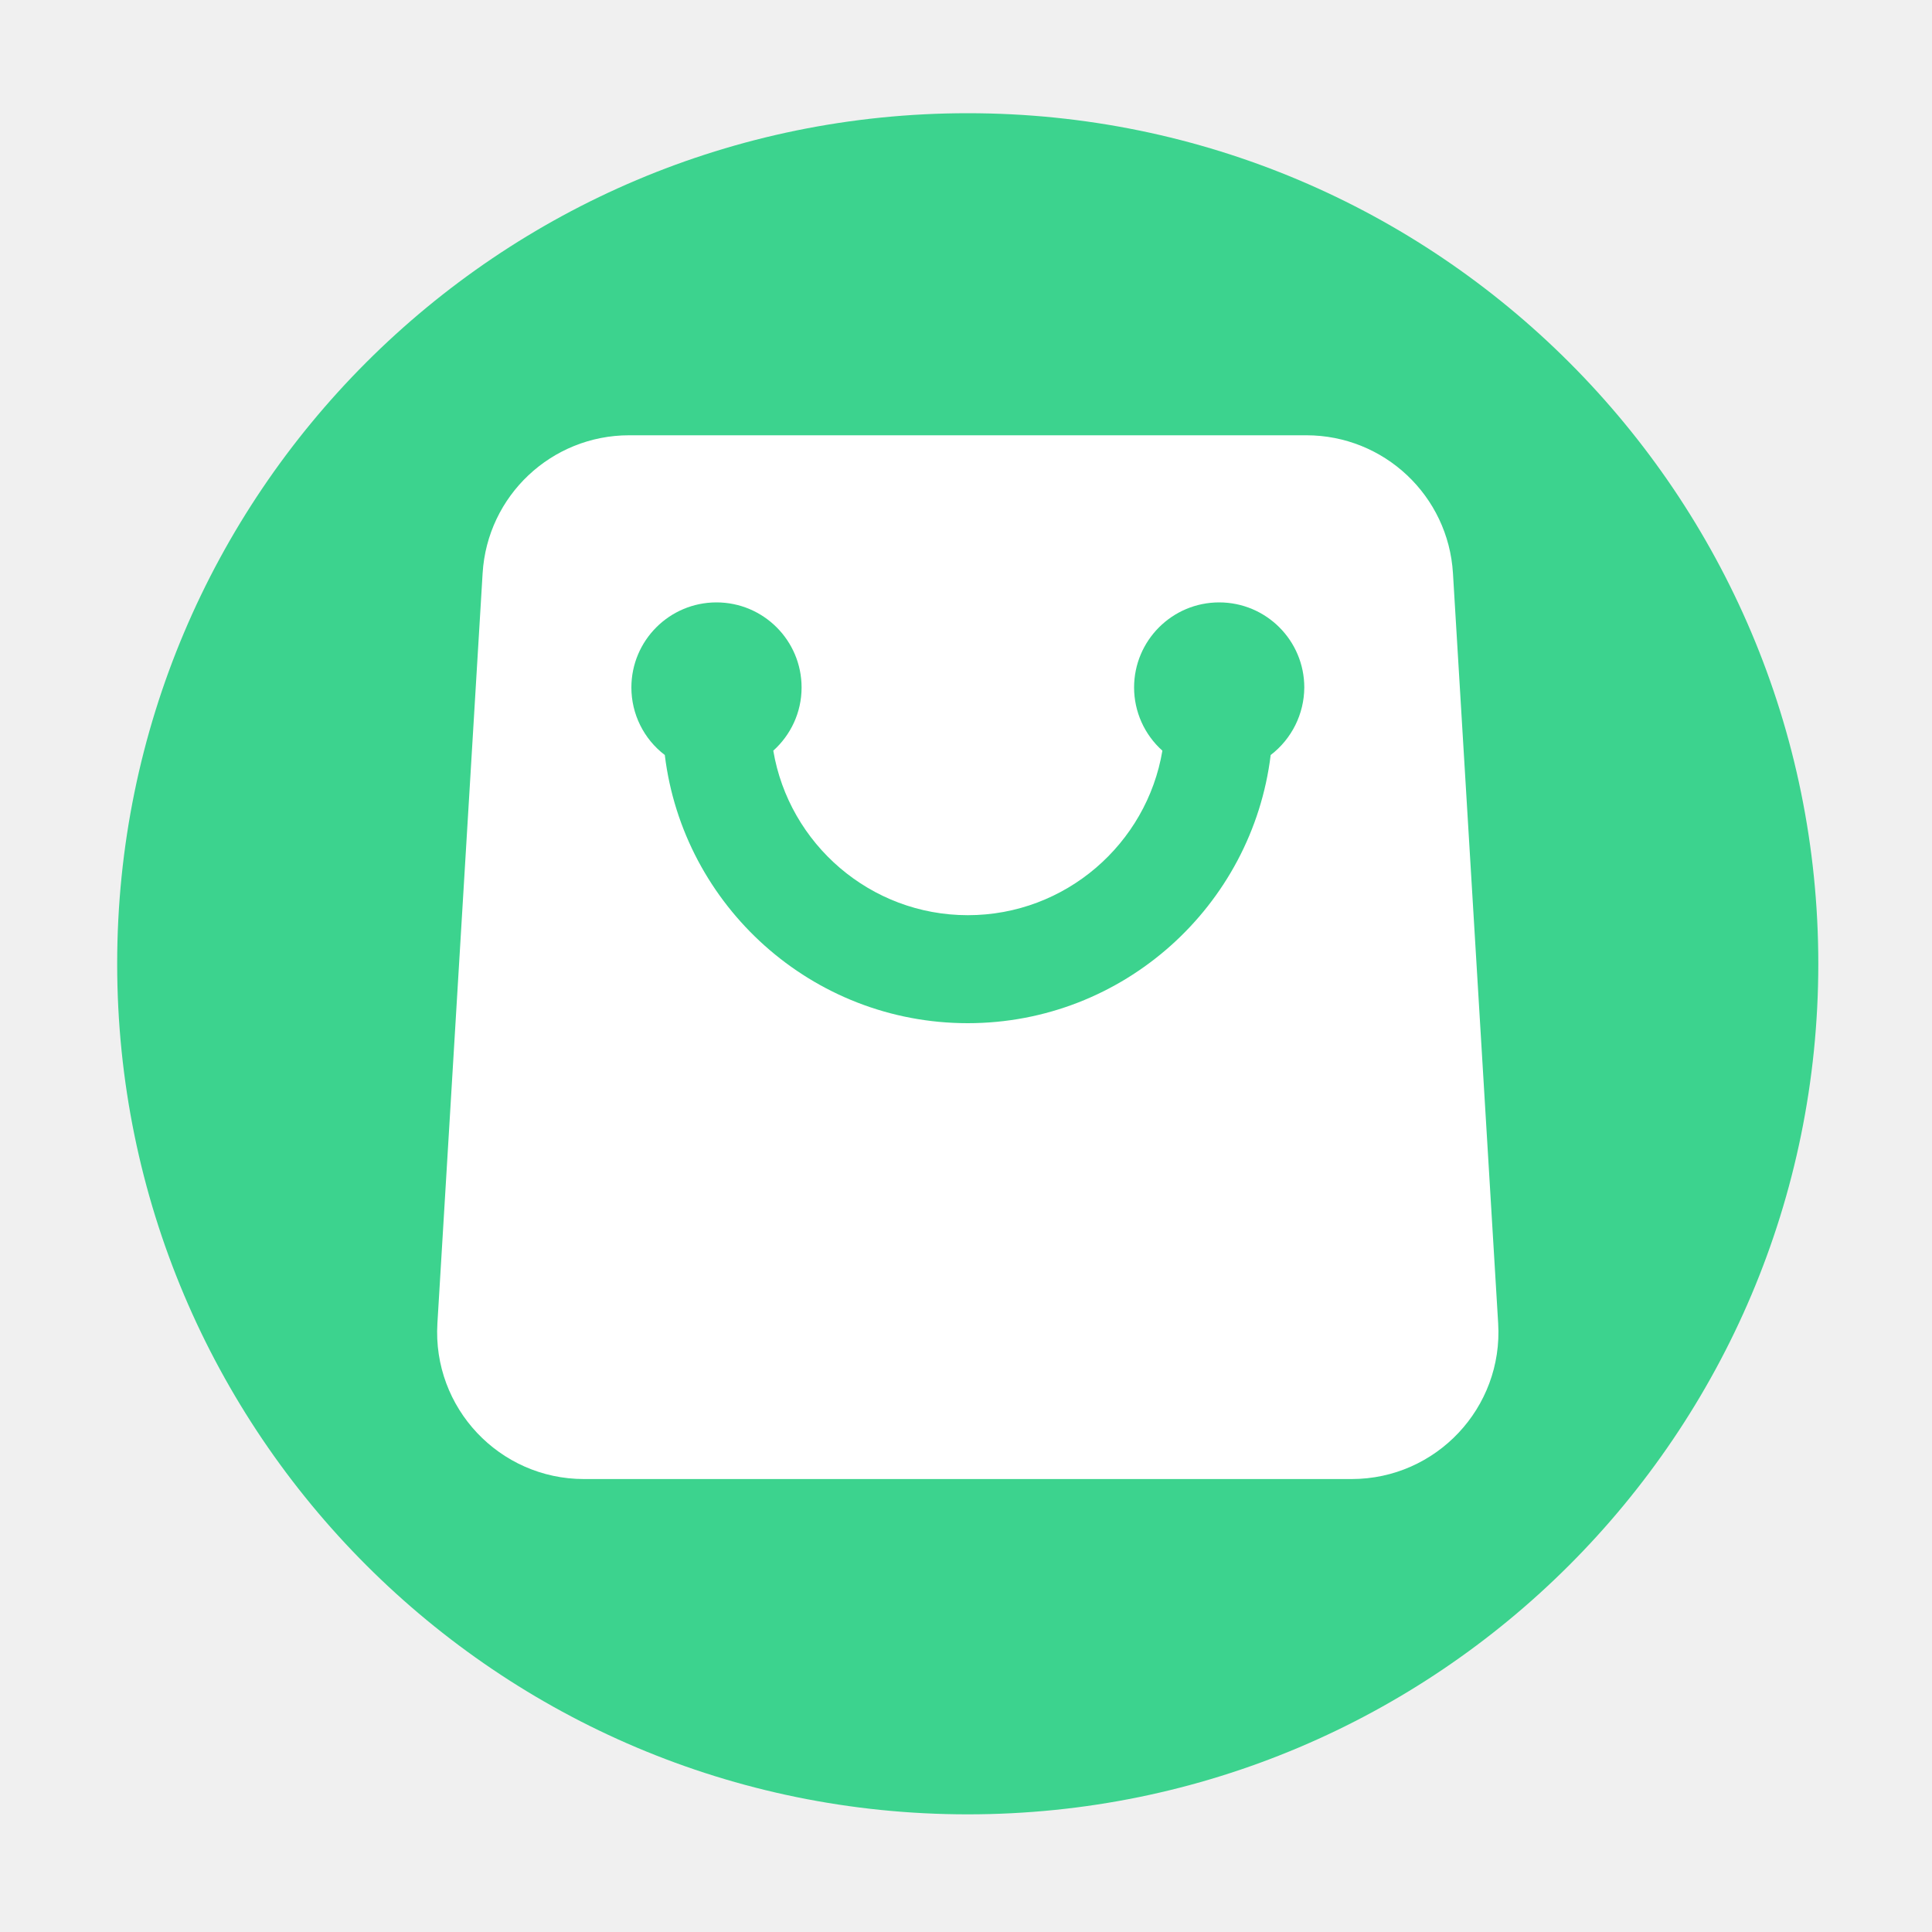
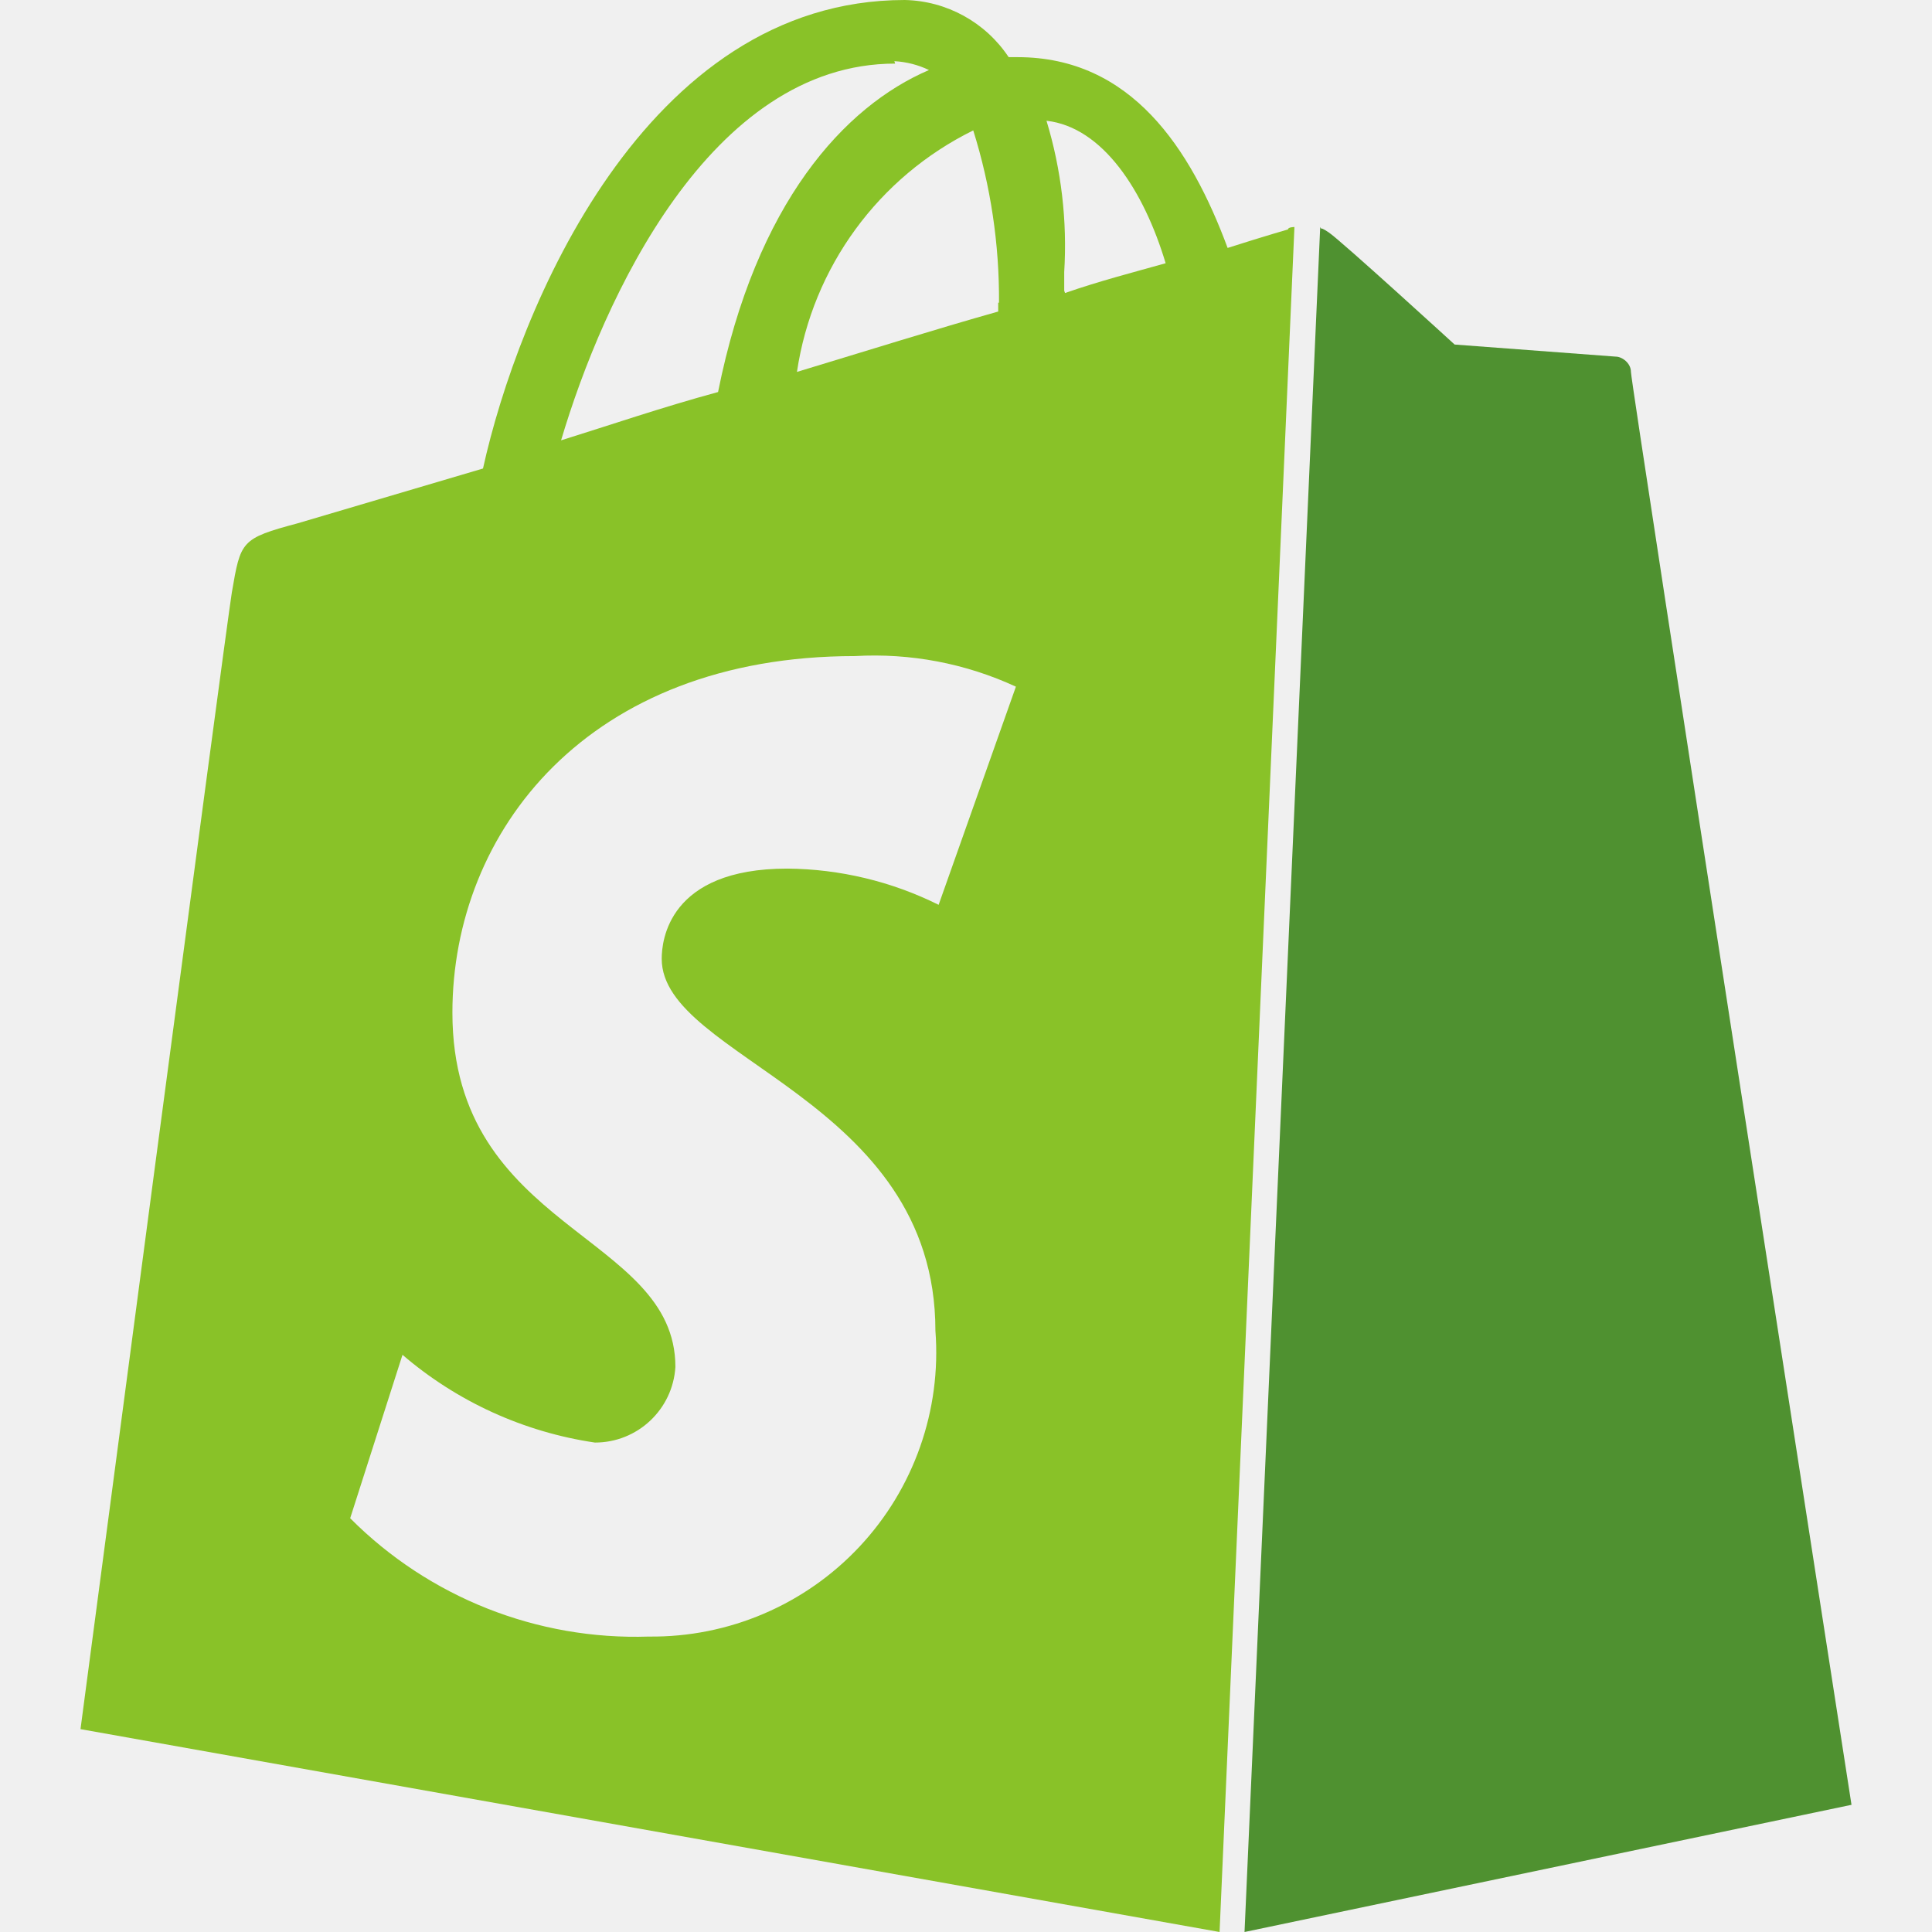
- <svg xmlns="http://www.w3.org/2000/svg" t="1702375587542" class="icon" viewBox="0 0 1024 1024" version="1.1" p-id="74764" width="200" height="200">
-   <path d="M512.922 510.822m-450.816 0a450.816 450.816 0 1 0 901.632 0 450.816 450.816 0 1 0-901.632 0Z" fill="#3CD38E" p-id="74765" />
-   <path d="M794.061 701.389l-23.962-397.517c-2.458-41.114-36.506-73.165-77.722-73.165h-358.912c-41.165 0-75.213 32.051-77.67 73.165l-23.962 397.517c-2.714 44.749 32.87 82.534 77.67 82.534h406.886c44.8 0 80.384-37.786 77.67-82.534z m-120.576-301.21c-9.779 79.974-78.029 142.131-160.563 142.131-82.586 0-150.835-62.157-160.563-142.131a45.01 45.01 0 0 1-17.715-35.789c0-24.883 20.173-45.107 45.107-45.107 24.883 0 45.107 20.173 45.107 45.107 0 13.312-5.837 25.242-15.002 33.485 8.346 49.408 51.405 87.194 103.117 87.194s94.822-37.786 103.117-87.194a44.943 44.943 0 0 1-15.002-33.485c0-24.883 20.173-45.107 45.107-45.107 24.883 0 45.107 20.173 45.107 45.107a45.399 45.399 0 0 1-17.818 35.789z" fill="#FFFFFF" p-id="74766" />
+ <svg xmlns="http://www.w3.org/2000/svg" t="1702389172420" class="icon" viewBox="0 0 1024 1024" version="1.1" p-id="93175" width="200" height="200">
+   <path d="M864.427 197.12c0-4.693-4.693-8.107-8.107-8.107l-85.333-6.4S711.253 128 704.427 123.307s-2.987 0-4.693-2.987L659.627 1024 981.333 956.587s-116.907-753.067-116.907-759.467z" fill="#4F9130" p-id="93176" />
+   <path d="M682.667 121.6s-11.947 3.413-32 9.813c-19.627-52.907-51.2-101.12-111.36-101.12h-4.693A67.84 67.84 0 0 0 479.573 0C341.333 0 274.347 165.12 256 248.32l-98.133 29.013c-30.293 8.107-30.293 9.387-34.987 36.693C119.467 334.933 42.667 916.48 42.667 916.48L646.4 1024l39.68-903.68s-3.413 0-3.413 1.28z m-153.6 38.827v4.693c-33.28 9.387-69.973 20.907-106.667 32a170.667 170.667 0 0 1 93.44-128 298.667 298.667 0 0 1 13.653 91.307z m-55.04-128a48.213 48.213 0 0 1 18.347 4.693c-44.8 19.2-91.733 70.4-111.787 170.667-29.867 8.107-58.453 17.92-83.2 25.6C319.573 158.72 376.32 33.707 474.453 33.707z m23.467 447.147a183.467 183.467 0 0 0-80.213-19.2c-63.147 0-66.56 38.4-66.56 47.787 0 52.907 145.067 73.813 145.067 197.12a150.613 150.613 0 0 1-151.893 162.133 213.333 213.333 0 0 1-158.293-62.72L213.333 718.08a201.813 201.813 0 0 0 101.973 46.507 42.667 42.667 0 0 0 42.667-40.107c0-70.827-118.187-72.107-118.187-187.733 0-96 71.68-189.013 213.333-189.013a178.773 178.773 0 0 1 85.333 16.213z m66.56-325.547v-9.813A227.84 227.84 0 0 0 554.667 64c29.867 3.413 51.627 37.12 63.147 75.52-16.64 4.693-34.987 9.387-53.333 15.787z" fill="#89C228" p-id="93177" />
</svg>
